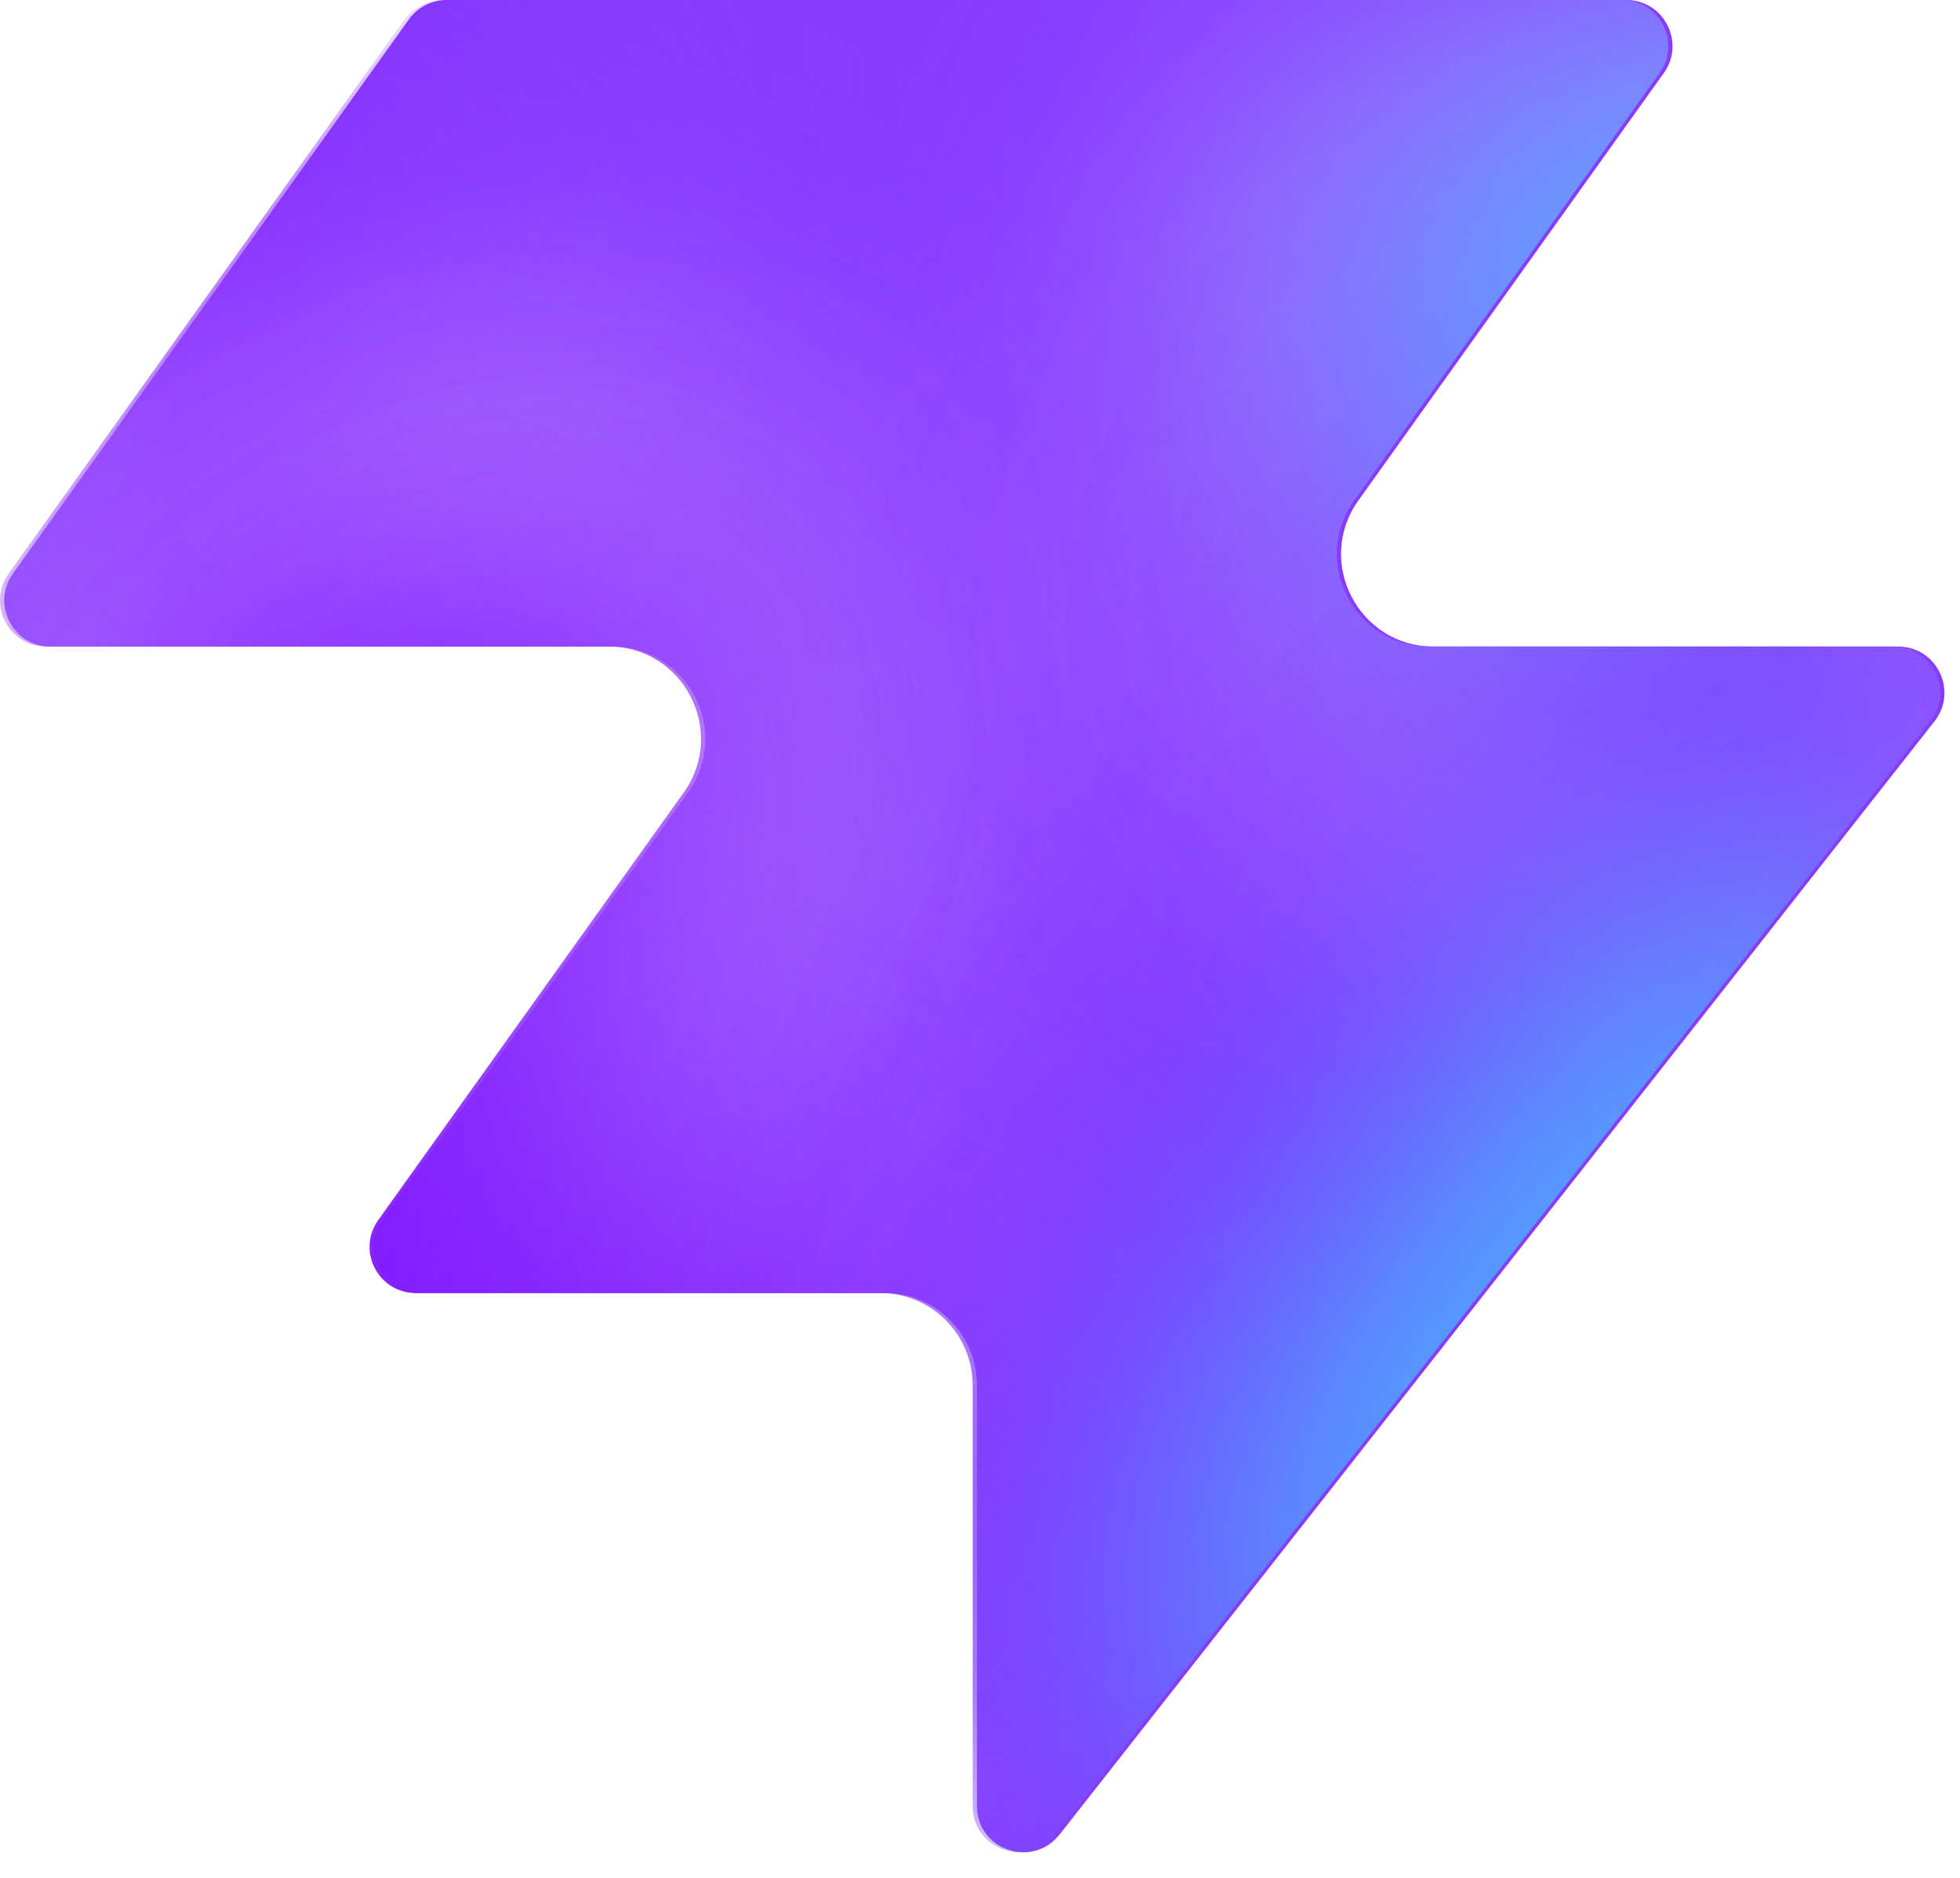
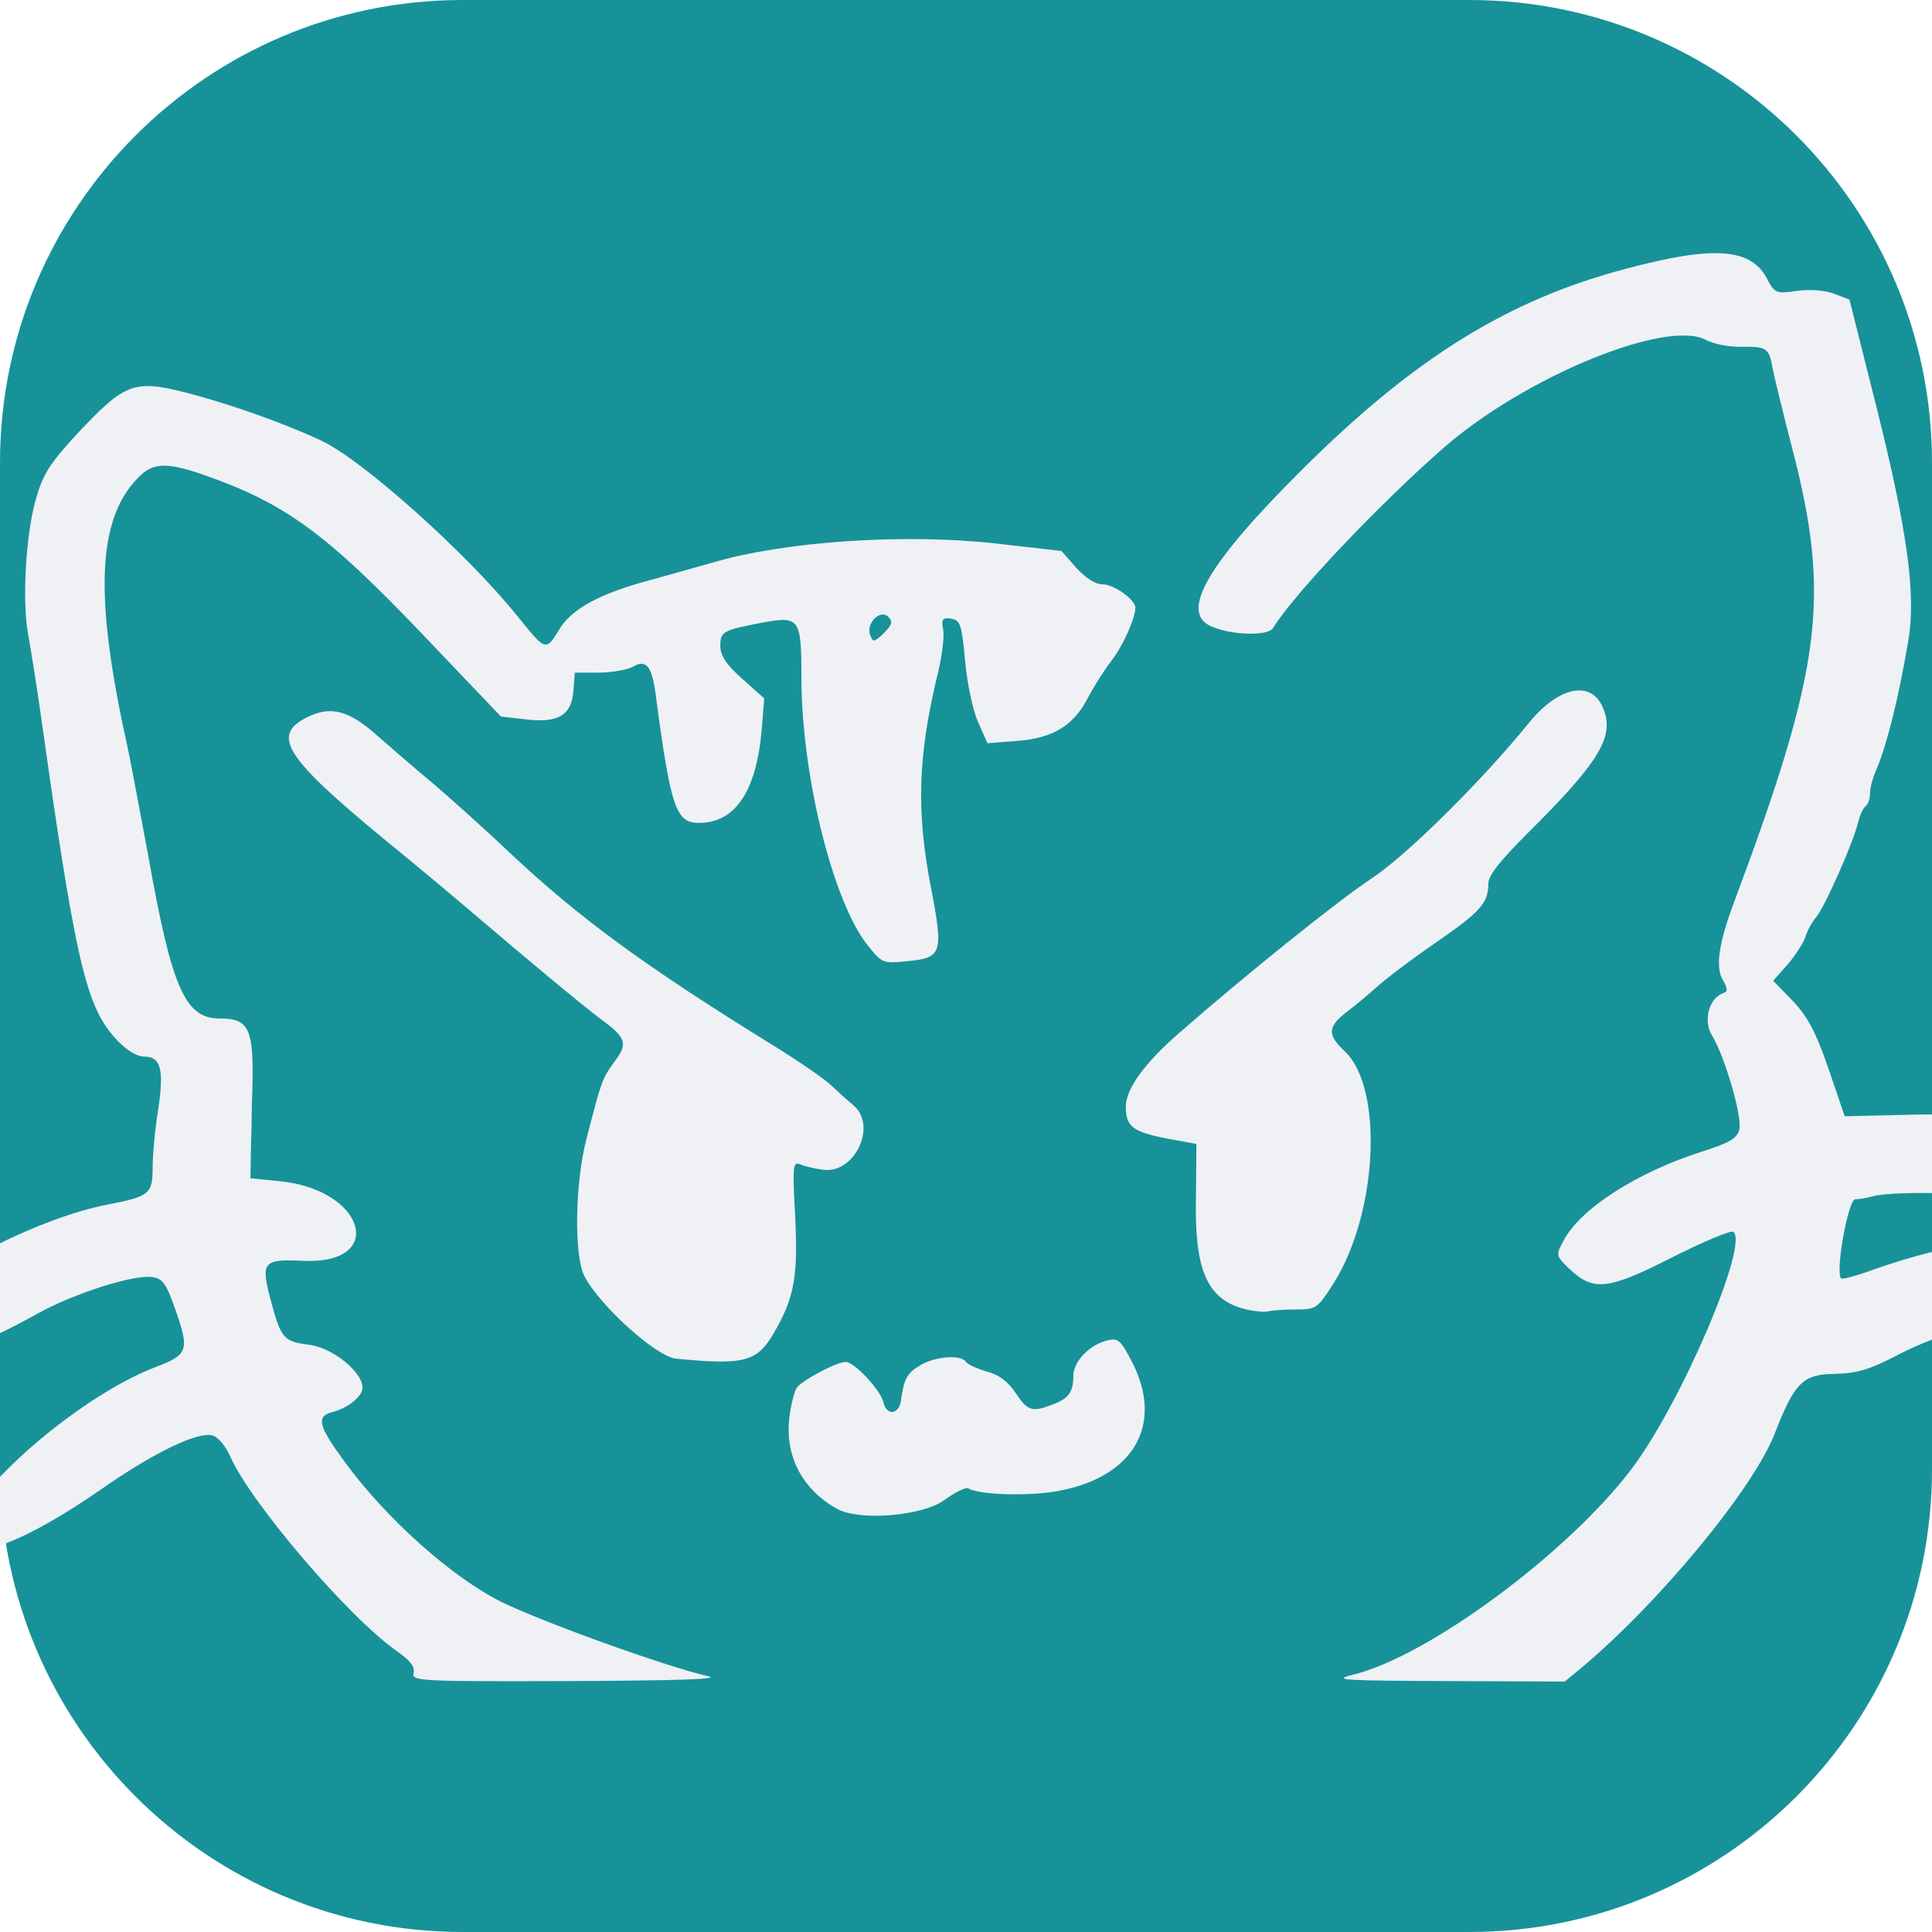
- <svg xmlns="http://www.w3.org/2000/svg" width="48" height="46" fill="none" viewBox="0 0 48 46">
-   <path fill="#863bff" d="M25.946 44.938c-.664.845-2.021.375-2.021-.698V33.937a2.26 2.26 0 0 0-2.262-2.262H10.287c-.92 0-1.456-1.04-.92-1.788l7.48-10.471c1.07-1.497 0-3.578-1.842-3.578H1.237c-.92 0-1.456-1.04-.92-1.788L10.013.474c.214-.297.556-.474.92-.474h28.894c.92 0 1.456 1.04.92 1.788l-7.48 10.471c-1.07 1.498 0 3.579 1.842 3.579h11.377c.943 0 1.473 1.088.89 1.83L25.947 44.94z" style="fill:#863bff;fill:color(display-p3 .525 .23 1);fill-opacity:1" />
-   <mask id="a" width="48" height="46" x="0" y="0" maskUnits="userSpaceOnUse" style="mask-type:alpha">
-     <path fill="#000" d="M25.842 44.938c-.664.844-2.021.375-2.021-.698V33.937a2.26 2.26 0 0 0-2.262-2.262H10.183c-.92 0-1.456-1.04-.92-1.788l7.48-10.471c1.07-1.498 0-3.579-1.842-3.579H1.133c-.92 0-1.456-1.04-.92-1.787L9.91.473c.214-.297.556-.474.92-.474h28.894c.92 0 1.456 1.04.92 1.788l-7.48 10.471c-1.07 1.498 0 3.578 1.842 3.578h11.377c.943 0 1.473 1.088.89 1.832L25.843 44.94z" style="fill:#000;fill-opacity:1" />
-   </mask>
-   <g mask="url(#a)">
-     <g filter="url(#b)">
-       <ellipse cx="5.508" cy="14.704" fill="#ede6ff" rx="5.508" ry="14.704" style="fill:#ede6ff;fill:color(display-p3 .927 .903 1);fill-opacity:1" transform="matrix(.00324 1 1 -.00324 -4.47 31.516)" />
-     </g>
-     <g filter="url(#c)">
-       <ellipse cx="10.399" cy="29.851" fill="#ede6ff" rx="10.399" ry="29.851" style="fill:#ede6ff;fill:color(display-p3 .927 .903 1);fill-opacity:1" transform="matrix(.00324 1 1 -.00324 -39.328 7.883)" />
-     </g>
-     <g filter="url(#d)">
-       <ellipse cx="5.508" cy="30.487" fill="#7e14ff" rx="5.508" ry="30.487" style="fill:#7e14ff;fill:color(display-p3 .492 .077 1);fill-opacity:1" transform="rotate(89.814 -25.913 -14.639)scale(1 -1)" />
-     </g>
-     <g filter="url(#e)">
-       <ellipse cx="5.508" cy="30.599" fill="#7e14ff" rx="5.508" ry="30.599" style="fill:#7e14ff;fill:color(display-p3 .492 .077 1);fill-opacity:1" transform="rotate(89.814 -32.644 -3.334)scale(1 -1)" />
-     </g>
-     <g filter="url(#f)">
-       <ellipse cx="5.508" cy="30.599" fill="#7e14ff" rx="5.508" ry="30.599" style="fill:#7e14ff;fill:color(display-p3 .492 .077 1);fill-opacity:1" transform="matrix(.00324 1 1 -.00324 -34.34 30.47)" />
-     </g>
-     <g filter="url(#g)">
-       <ellipse cx="14.072" cy="22.078" fill="#ede6ff" rx="14.072" ry="22.078" style="fill:#ede6ff;fill:color(display-p3 .927 .903 1);fill-opacity:1" transform="rotate(93.35 24.506 48.493)scale(-1 1)" />
-     </g>
-     <g filter="url(#h)">
-       <ellipse cx="3.47" cy="21.501" fill="#7e14ff" rx="3.47" ry="21.501" style="fill:#7e14ff;fill:color(display-p3 .492 .077 1);fill-opacity:1" transform="rotate(89.009 28.708 47.59)scale(-1 1)" />
-     </g>
-     <g filter="url(#i)">
-       <ellipse cx="3.47" cy="21.501" fill="#7e14ff" rx="3.47" ry="21.501" style="fill:#7e14ff;fill:color(display-p3 .492 .077 1);fill-opacity:1" transform="rotate(89.009 28.708 47.59)scale(-1 1)" />
-     </g>
-     <g filter="url(#j)">
-       <ellipse cx=".387" cy="8.972" fill="#7e14ff" rx="4.407" ry="29.108" style="fill:#7e14ff;fill:color(display-p3 .492 .077 1);fill-opacity:1" transform="rotate(39.51 .387 8.972)" />
-     </g>
-     <g filter="url(#k)">
-       <ellipse cx="47.523" cy="-6.092" fill="#7e14ff" rx="4.407" ry="29.108" style="fill:#7e14ff;fill:color(display-p3 .492 .077 1);fill-opacity:1" transform="rotate(37.892 47.523 -6.092)" />
-     </g>
-     <g filter="url(#l)">
-       <ellipse cx="41.412" cy="6.333" fill="#47bfff" rx="5.971" ry="9.665" style="fill:#47bfff;fill:color(display-p3 .28 .748 1);fill-opacity:1" transform="rotate(37.892 41.412 6.333)" />
-     </g>
-     <g filter="url(#m)">
-       <ellipse cx="-1.879" cy="38.332" fill="#7e14ff" rx="4.407" ry="29.108" style="fill:#7e14ff;fill:color(display-p3 .492 .077 1);fill-opacity:1" transform="rotate(37.892 -1.88 38.332)" />
-     </g>
-     <g filter="url(#n)">
-       <ellipse cx="-1.879" cy="38.332" fill="#7e14ff" rx="4.407" ry="29.108" style="fill:#7e14ff;fill:color(display-p3 .492 .077 1);fill-opacity:1" transform="rotate(37.892 -1.88 38.332)" />
-     </g>
-     <g filter="url(#o)">
-       <ellipse cx="35.651" cy="29.907" fill="#7e14ff" rx="4.407" ry="29.108" style="fill:#7e14ff;fill:color(display-p3 .492 .077 1);fill-opacity:1" transform="rotate(37.892 35.651 29.907)" />
-     </g>
-     <g filter="url(#p)">
-       <ellipse cx="38.418" cy="32.4" fill="#47bfff" rx="5.971" ry="15.297" style="fill:#47bfff;fill:color(display-p3 .28 .748 1);fill-opacity:1" transform="rotate(37.892 38.418 32.4)" />
-     </g>
-   </g>
-   <defs>
-     <filter id="b" width="60.045" height="41.654" x="-19.77" y="16.149" color-interpolation-filters="sRGB" filterUnits="userSpaceOnUse">
-       <feFlood flood-opacity="0" result="BackgroundImageFix" />
-       <feBlend in="SourceGraphic" in2="BackgroundImageFix" result="shape" />
-       <feGaussianBlur result="effect1_foregroundBlur_2002_17158" stdDeviation="7.659" />
-     </filter>
-     <filter id="c" width="90.34" height="51.437" x="-54.613" y="-7.533" color-interpolation-filters="sRGB" filterUnits="userSpaceOnUse">
-       <feFlood flood-opacity="0" result="BackgroundImageFix" />
-       <feBlend in="SourceGraphic" in2="BackgroundImageFix" result="shape" />
-       <feGaussianBlur result="effect1_foregroundBlur_2002_17158" stdDeviation="7.659" />
-     </filter>
-     <filter id="d" width="79.355" height="29.4" x="-49.64" y="2.03" color-interpolation-filters="sRGB" filterUnits="userSpaceOnUse">
-       <feFlood flood-opacity="0" result="BackgroundImageFix" />
-       <feBlend in="SourceGraphic" in2="BackgroundImageFix" result="shape" />
-       <feGaussianBlur result="effect1_foregroundBlur_2002_17158" stdDeviation="4.596" />
-     </filter>
-     <filter id="e" width="79.579" height="29.4" x="-45.045" y="20.029" color-interpolation-filters="sRGB" filterUnits="userSpaceOnUse">
-       <feFlood flood-opacity="0" result="BackgroundImageFix" />
-       <feBlend in="SourceGraphic" in2="BackgroundImageFix" result="shape" />
-       <feGaussianBlur result="effect1_foregroundBlur_2002_17158" stdDeviation="4.596" />
-     </filter>
-     <filter id="f" width="79.579" height="29.4" x="-43.513" y="21.178" color-interpolation-filters="sRGB" filterUnits="userSpaceOnUse">
-       <feFlood flood-opacity="0" result="BackgroundImageFix" />
-       <feBlend in="SourceGraphic" in2="BackgroundImageFix" result="shape" />
-       <feGaussianBlur result="effect1_foregroundBlur_2002_17158" stdDeviation="4.596" />
-     </filter>
-     <filter id="g" width="74.749" height="58.852" x="15.756" y="-17.901" color-interpolation-filters="sRGB" filterUnits="userSpaceOnUse">
-       <feFlood flood-opacity="0" result="BackgroundImageFix" />
-       <feBlend in="SourceGraphic" in2="BackgroundImageFix" result="shape" />
-       <feGaussianBlur result="effect1_foregroundBlur_2002_17158" stdDeviation="7.659" />
-     </filter>
-     <filter id="h" width="61.377" height="25.362" x="23.548" y="2.284" color-interpolation-filters="sRGB" filterUnits="userSpaceOnUse">
-       <feFlood flood-opacity="0" result="BackgroundImageFix" />
-       <feBlend in="SourceGraphic" in2="BackgroundImageFix" result="shape" />
-       <feGaussianBlur result="effect1_foregroundBlur_2002_17158" stdDeviation="4.596" />
-     </filter>
-     <filter id="i" width="61.377" height="25.362" x="23.548" y="2.284" color-interpolation-filters="sRGB" filterUnits="userSpaceOnUse">
-       <feFlood flood-opacity="0" result="BackgroundImageFix" />
-       <feBlend in="SourceGraphic" in2="BackgroundImageFix" result="shape" />
-       <feGaussianBlur result="effect1_foregroundBlur_2002_17158" stdDeviation="4.596" />
-     </filter>
-     <filter id="j" width="56.045" height="63.649" x="-27.636" y="-22.853" color-interpolation-filters="sRGB" filterUnits="userSpaceOnUse">
-       <feFlood flood-opacity="0" result="BackgroundImageFix" />
-       <feBlend in="SourceGraphic" in2="BackgroundImageFix" result="shape" />
-       <feGaussianBlur result="effect1_foregroundBlur_2002_17158" stdDeviation="4.596" />
-     </filter>
-     <filter id="k" width="54.814" height="64.646" x="20.116" y="-38.415" color-interpolation-filters="sRGB" filterUnits="userSpaceOnUse">
-       <feFlood flood-opacity="0" result="BackgroundImageFix" />
-       <feBlend in="SourceGraphic" in2="BackgroundImageFix" result="shape" />
-       <feGaussianBlur result="effect1_foregroundBlur_2002_17158" stdDeviation="4.596" />
-     </filter>
-     <filter id="l" width="33.541" height="35.313" x="24.641" y="-11.323" color-interpolation-filters="sRGB" filterUnits="userSpaceOnUse">
-       <feFlood flood-opacity="0" result="BackgroundImageFix" />
-       <feBlend in="SourceGraphic" in2="BackgroundImageFix" result="shape" />
-       <feGaussianBlur result="effect1_foregroundBlur_2002_17158" stdDeviation="4.596" />
-     </filter>
-     <filter id="m" width="54.814" height="64.646" x="-29.286" y="6.009" color-interpolation-filters="sRGB" filterUnits="userSpaceOnUse">
-       <feFlood flood-opacity="0" result="BackgroundImageFix" />
-       <feBlend in="SourceGraphic" in2="BackgroundImageFix" result="shape" />
-       <feGaussianBlur result="effect1_foregroundBlur_2002_17158" stdDeviation="4.596" />
-     </filter>
-     <filter id="n" width="54.814" height="64.646" x="-29.286" y="6.009" color-interpolation-filters="sRGB" filterUnits="userSpaceOnUse">
-       <feFlood flood-opacity="0" result="BackgroundImageFix" />
-       <feBlend in="SourceGraphic" in2="BackgroundImageFix" result="shape" />
-       <feGaussianBlur result="effect1_foregroundBlur_2002_17158" stdDeviation="4.596" />
-     </filter>
-     <filter id="o" width="54.814" height="64.646" x="8.244" y="-2.416" color-interpolation-filters="sRGB" filterUnits="userSpaceOnUse">
-       <feFlood flood-opacity="0" result="BackgroundImageFix" />
-       <feBlend in="SourceGraphic" in2="BackgroundImageFix" result="shape" />
-       <feGaussianBlur result="effect1_foregroundBlur_2002_17158" stdDeviation="4.596" />
-     </filter>
-     <filter id="p" width="39.409" height="43.623" x="18.713" y="10.588" color-interpolation-filters="sRGB" filterUnits="userSpaceOnUse">
-       <feFlood flood-opacity="0" result="BackgroundImageFix" />
-       <feBlend in="SourceGraphic" in2="BackgroundImageFix" result="shape" />
-       <feGaussianBlur result="effect1_foregroundBlur_2002_17158" stdDeviation="4.596" />
-     </filter>
-   </defs>
+ <svg xmlns="http://www.w3.org/2000/svg" viewBox="18 -52.5 405 405">
+   <style>
+     .tile { fill: #179299 }
+     .ink { fill: #eff1f5 }
+     @media (prefers-color-scheme: dark) {
+       .tile { fill: #94e2d5 }
+       .ink { fill: #11111b }
+     }
+   </style>
+   <rect class="tile" x="18" y="-52.5" width="405" height="405" rx="97" />
+   <path class="ink" d="M104.7 298.2C105 296.9 104 295.6 101.3 293.7C91.2 286.7 70.7 262.7 66.3 252.9C65.3 250.6 63.7 248.7 62.5 248.4C59.3 247.6 50.1 252.1 39.2 259.7C23.5 270.6 12.1 275 10.4 270.7C7.8 263.7 33.1 240.7 50.8 234C57.4 231.5 57.7 230.5 54.9 222.4C52.8 216.4 52.1 215.5 49.8 215.2C45.8 214.7 33.4 218.7 26 222.8C12.5 230.3 7 231.7 1.9 228.9C-0 227.9 -0 222.9 1.9 219.4C5.1 213.5 26.9 202.6 40.6 200C49.4 198.3 50 197.8 50 192.1C50 189.6 50.5 184 51.2 179.8C52.4 171.7 51.7 169 48.3 169C45.4 169 40.9 164.7 38.5 159.7C35 152.5 32.5 139.8 26.5 97C25.6 90.7 24.4 83.2 23.9 80.5C22.6 73.5 23.4 59.6 25.5 52.2C27 46.9 28.4 44.7 34.2 38.4C44.3 27.7 46 27 57.4 29.9C66.1 32.2 77.3 36.1 85.2 39.8C93.8 43.7 116 63.6 126.5 76.7C132.4 84 132.4 84.1 135.2 79.5C137.7 75.2 143.9 71.8 154.7 69C159 67.8 164.7 66.2 167.5 65.4C182.5 61 207.3 59.3 226.5 61.4L240.5 63L243.6 66.5C245.6 68.7 247.6 70 249.2 70C251.5 70 256 73.2 256 74.9C256 77.1 253.4 82.9 251 86C249.5 87.9 247.4 91.3 246.2 93.5C243.2 99.5 238.9 102.2 231.4 102.8L225 103.3L223 98.8C221.9 96.3 220.7 90.5 220.3 85.9C219.6 78.4 219.3 77.5 217.4 77.2C215.6 76.9 215.3 77.3 215.7 79.4C216 80.8 215.5 84.8 214.7 88.2C210.4 105.8 210 117.4 213.2 133.8C215.8 147.4 215.5 148.3 208.1 149C203.1 149.5 202.9 149.4 200 145.8C192.6 136.7 186 109.9 186 89.5C186 77.1 185.6 76.6 177.9 78C169.5 79.6 169 79.9 169 82.9C169 84.9 170.2 86.8 173.6 89.8L178.2 93.9L177.7 100.2C176.6 113.3 172.2 120 164.5 120C159.7 120 158.6 116.8 155.5 93.5C154.7 87.1 153.5 85.6 150.6 87.3C149.5 87.9 146.2 88.5 143.5 88.5L138.5 88.5L138.2 92.3C137.8 97.5 135 99.1 128.2 98.3L123 97.7L106.8 80.7C86.1 59 77.6 52.9 60.3 46.9C52.6 44.3 49.9 44.5 46.8 47.8C38.4 56.5 37.8 72.6 44.5 103C45.3 106.6 47.3 117.4 49.1 127C54 154.6 56.8 161 64 161C70.6 161 71.4 163.2 70.8 179C70.8 180.9 70.7 185.2 70.6 188.5L70.5 194.5L76.5 195.1C94.6 196.8 99.2 212.7 81.4 211.8C73.2 211.4 72.7 212.1 74.6 219.5C76.9 228.1 77.3 228.7 82.8 229.4C87.7 230 94 235.1 94 238.4C94 240.2 90.9 242.7 87.7 243.5C84.2 244.4 84.7 246.4 90.3 254C98.9 265.8 112.8 278.2 123.1 283.3C131.9 287.6 157.4 296.8 166.5 298.9C169.2 299.5 160 299.8 137.3 299.9C105.8 300 104.2 299.9 104.7 298.2Z M301.5 298.6C317.4 294.8 347 272.8 360.2 255.2C370.7 241.1 384.8 207.9 381.3 205.7C380.8 205.4 375 207.8 368.5 211.1C355.1 217.9 352 218.3 346.9 213.4C344.2 210.8 344.1 210.6 345.7 207.7C349.1 201 361 193.3 374.8 188.9C380.5 187.1 382.2 186.1 382.6 184.3C383.3 181.8 379.6 169 376.9 164.6C375 161.5 376.2 156.8 379.2 155.7C380.2 155.4 380.2 154.8 379.2 153C377.5 150.3 378.3 145.1 381.7 136.1C399.9 87.4 401.8 72.7 393.7 41.5C391.7 33.8 389.9 26.3 389.6 24.8C388.9 20.5 388.3 20.1 383.2 20.2C380.6 20.3 377.1 19.6 375.5 18.7C367.1 14.4 337.5 26.6 320.6 41.4C307.1 53.2 289.2 72.1 284.9 79.1C283.9 80.9 276.2 80.7 271.9 78.8C265.2 75.9 271.1 65.7 290.9 46C314.5 22.5 334.2 10.3 359 3.8C377.4 -1.1 385.2 -0.5 388.5 6.1C390 8.9 390.3 9.1 394.5 8.5C397.1 8.1 400.2 8.3 402.3 9L405.7 10.3L411.4 33C417.9 59 419.7 72.2 418 82C416 93.9 413.5 103.7 411.4 108.7C410.6 110.4 410 112.7 410 113.8C410 115 409.6 116.1 409.1 116.5C408.6 116.8 407.9 118.3 407.5 119.9C406.6 123.9 400.5 137.7 398.7 139.8C397.9 140.7 396.9 142.5 396.5 143.8C396.1 145.1 394.4 147.7 392.8 149.6L389.7 153.1L393.8 157.3C396.9 160.6 398.6 163.7 401.3 171.5L404.7 181.5L417.6 181.2C429.9 180.8 439.1 182 441.4 184.1C442 184.6 443.4 185 444.6 185C447.6 185 453 191.3 453 194.9C453 200.4 447.8 202.5 441.7 199.4C438.5 197.7 415.4 196.9 410.5 198.3C409.4 198.6 407.8 198.9 406.9 198.9C405.4 199 402.6 214.6 404 215.5C404.3 215.7 407 215 410 213.9C423.5 209.1 435.2 206.9 446.5 206.9C462.4 207 464.1 207.6 465.7 213C467.7 219.7 464.8 221.3 448 222.5C437.3 223.3 424.6 226.9 415.5 231.7C409.9 234.6 407.3 235.4 402.6 235.5C395.9 235.6 394.2 237.3 390 248.1C385.4 259.8 365.6 283.7 349.3 297.3L346 300L321.3 299.9C299.6 299.8 297.1 299.7 301.5 298.6Z M193.5 263.8C186.4 259.9 182.7 253.1 183.4 245.3C183.7 242.3 184.5 239.1 185.1 238.3C186.6 236.6 193.4 233 195.3 233C197.1 233 202.7 239 203.2 241.5C203.4 242.6 204.2 243.5 205 243.5C205.8 243.5 206.6 242.6 206.8 241.5C207.5 236.4 208.1 235.4 210.9 233.7C214.1 231.8 219.5 231.4 220.5 233C220.8 233.5 222.8 234.4 224.8 235C227.3 235.6 229.3 237.1 230.9 239.5C233.4 243.3 234.4 243.6 238.7 241.9C242 240.7 243 239.3 243 235.9C243 232.9 246.4 229.4 250.1 228.5C252.4 227.9 252.9 228.4 255.3 233C262 246 255.8 257 240.1 260C233.9 261.2 223.2 260.9 221 259.5C220.5 259.2 218.2 260.3 215.9 262C211.3 265.3 198.1 266.4 193.5 263.8Z M159.6 232.3C155.5 231.8 143.7 221.2 140.5 215C138.3 210.7 138.5 195.4 141 186C144.1 174 144.2 173.7 146.7 170.2C149.7 166.3 149.3 165.1 144.3 161.4C140.1 158.3 127.2 147.5 117.6 139.3C114.2 136.4 105.9 129.4 99 123.8C77.6 106.2 74.7 101.6 82.5 97.8C87.4 95.4 91.2 96.4 97.3 101.9C100.2 104.4 105.2 108.8 108.5 111.5C111.8 114.3 119.2 120.9 124.9 126.3C139.5 140 153 149.9 180 166.6C185.2 169.8 190.6 173.5 192.1 174.9C193.6 176.3 195.8 178.3 196.9 179.2C202 183.5 197.1 193.7 190.5 192.7C188.9 192.5 186.7 192 185.8 191.6C184.2 190.9 184.1 191.8 184.7 202.7C185.3 215.3 184.5 219.7 180 227.3C176.6 233 173.8 233.7 159.6 232.3Z M279.3 222C271.2 220.1 268.4 214.1 268.7 198.9L268.8 187.3L262.8 186.2C255.5 184.8 254 183.7 254 179.5C254 175.8 257.9 170.4 265 164.2C279.3 151.7 298.6 136.2 305.6 131.6C313.1 126.6 328.5 111.3 338.2 99.4C344.4 91.6 351.3 89.9 353.9 95.6C356.7 101.7 353.5 107 338.2 122.2C332.5 127.9 330 131 330 132.7C330 136.8 328.4 138.6 318.7 145.3C313.6 148.8 308.1 153 306.5 154.5C304.8 156 302 158.4 300.2 159.7C296.3 162.8 296.2 164.4 299.9 167.9C308.1 175.6 306.8 202 297.5 216.6C294.2 221.8 293.9 222 289.6 222C287.2 222 284.6 222.2 283.8 222.4C283.1 222.6 281 222.4 279.3 222Z M204.2 76.8C202.5 75.1 199.5 78.2 200.4 80.6C201 82.2 201.2 82.2 203.3 80.2C205 78.5 205.2 77.8 204.2 76.8Z" />
</svg>
